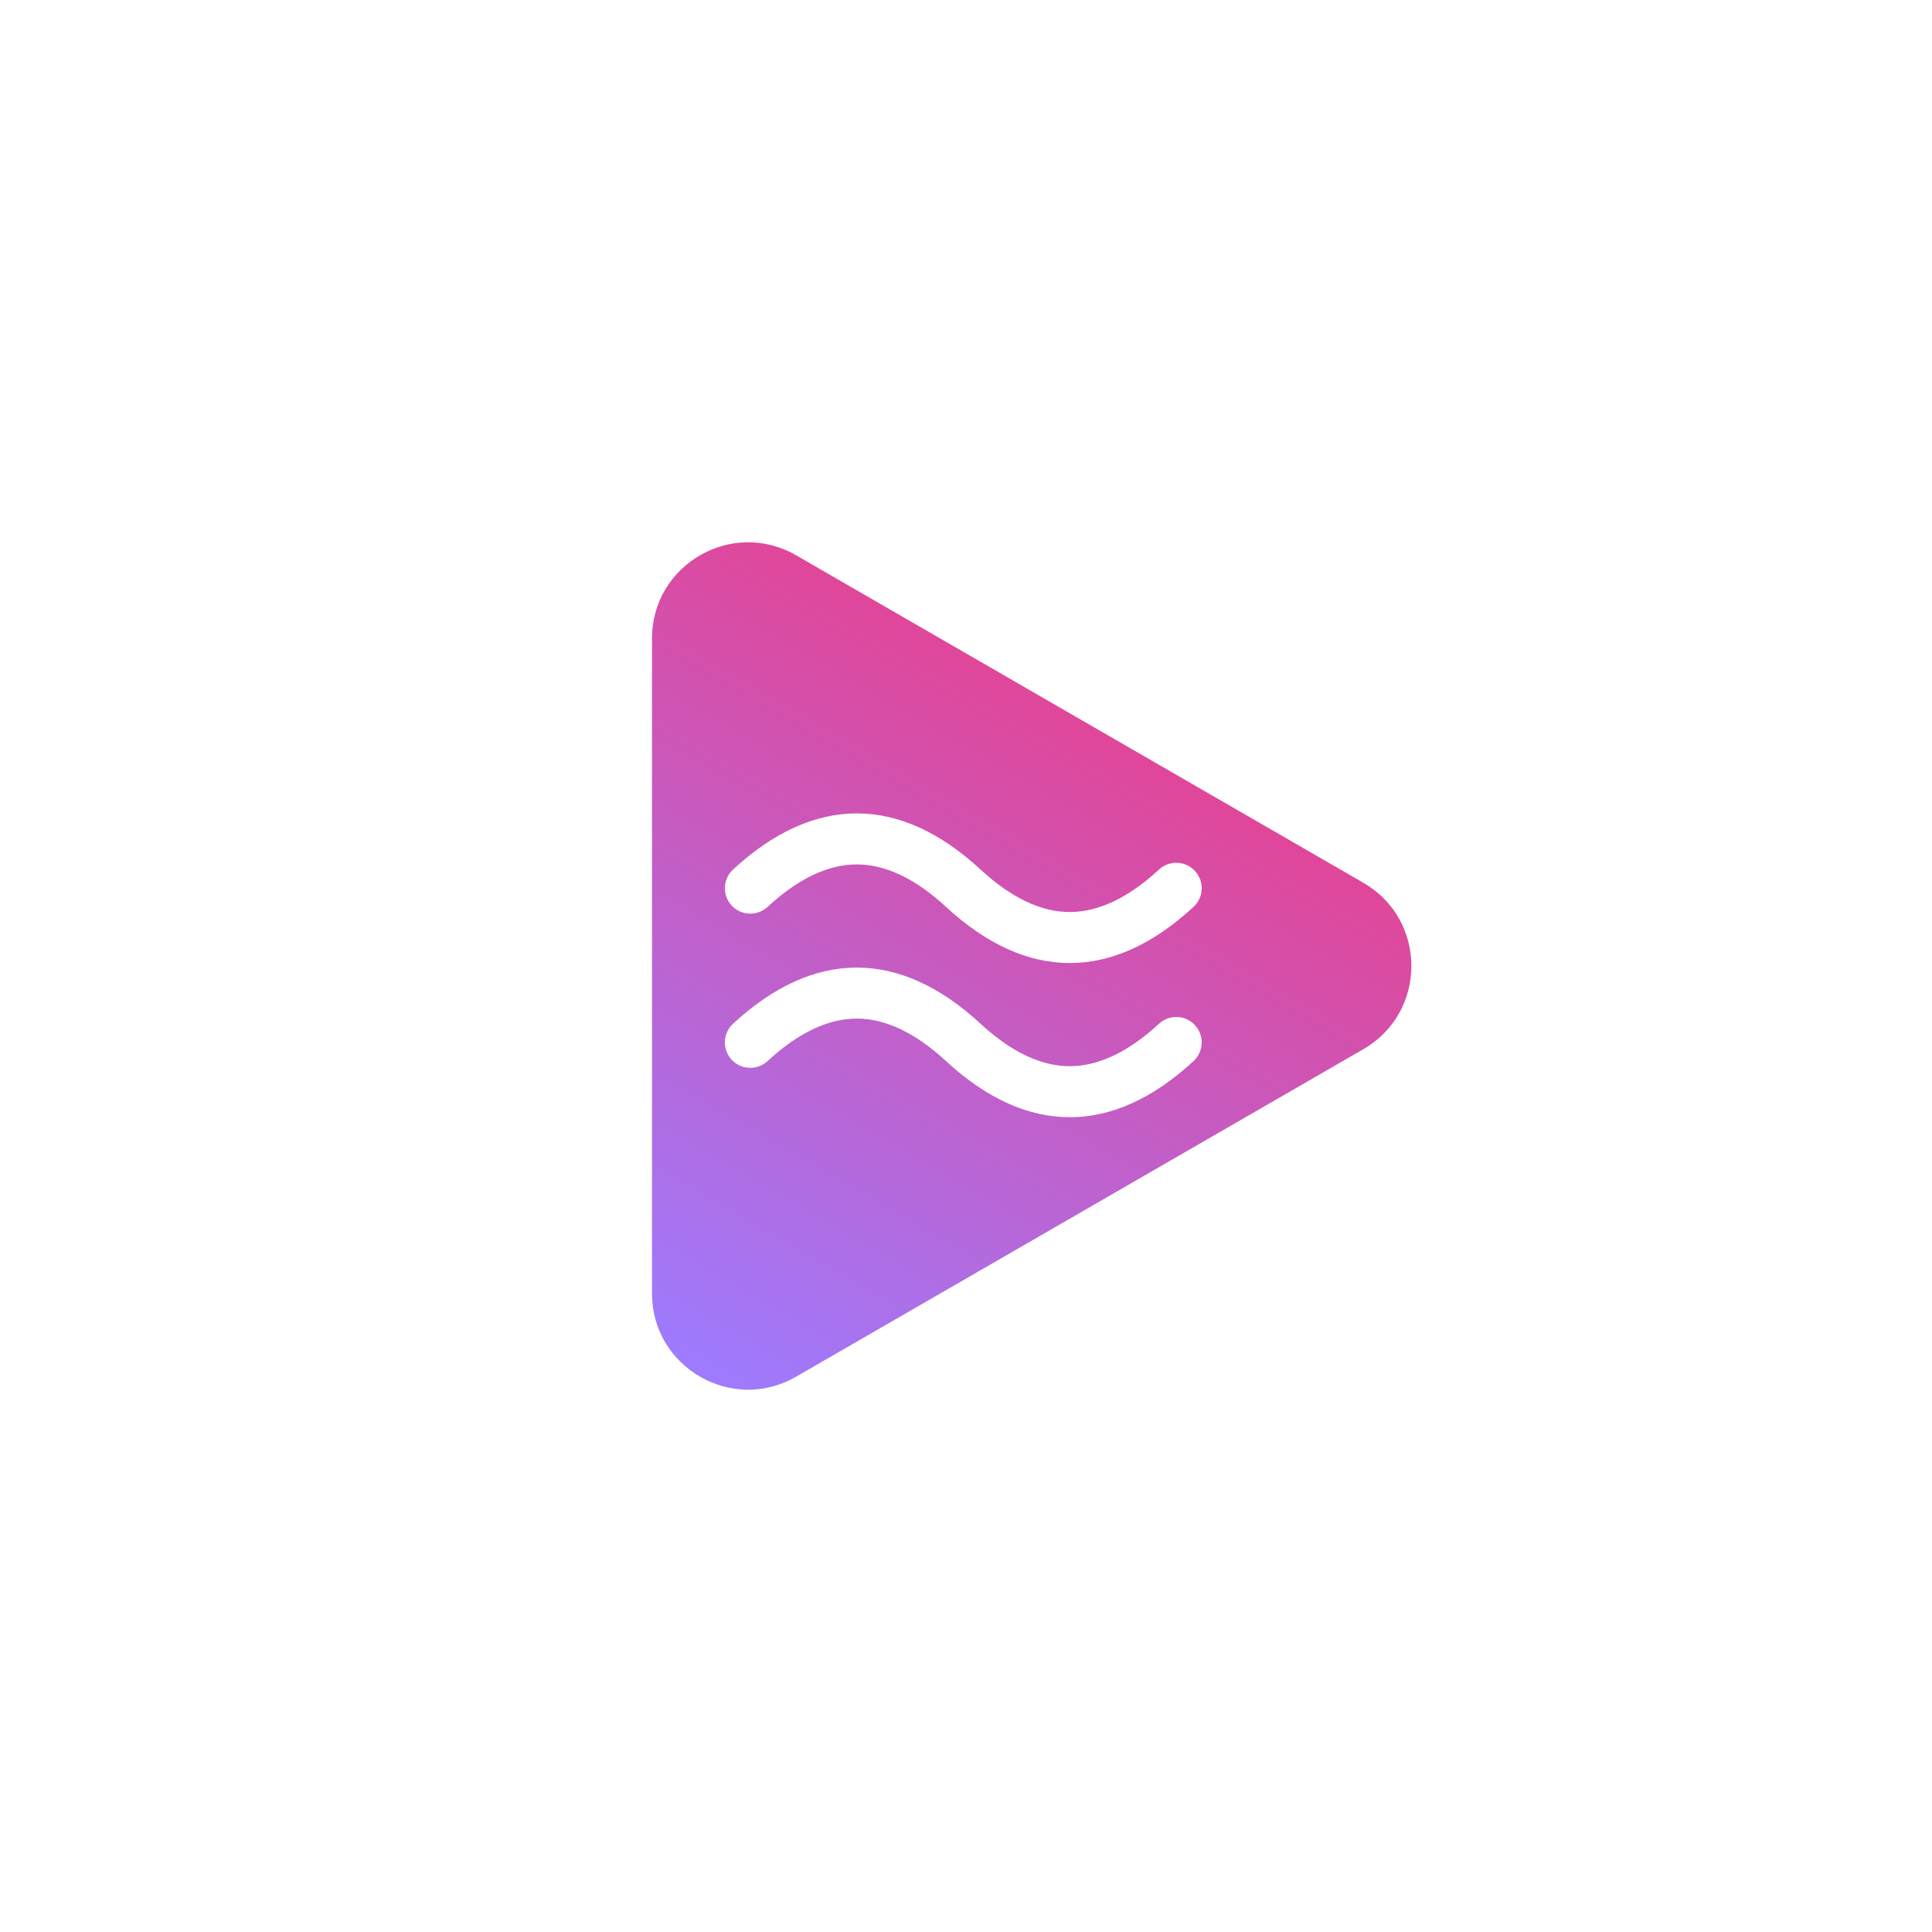
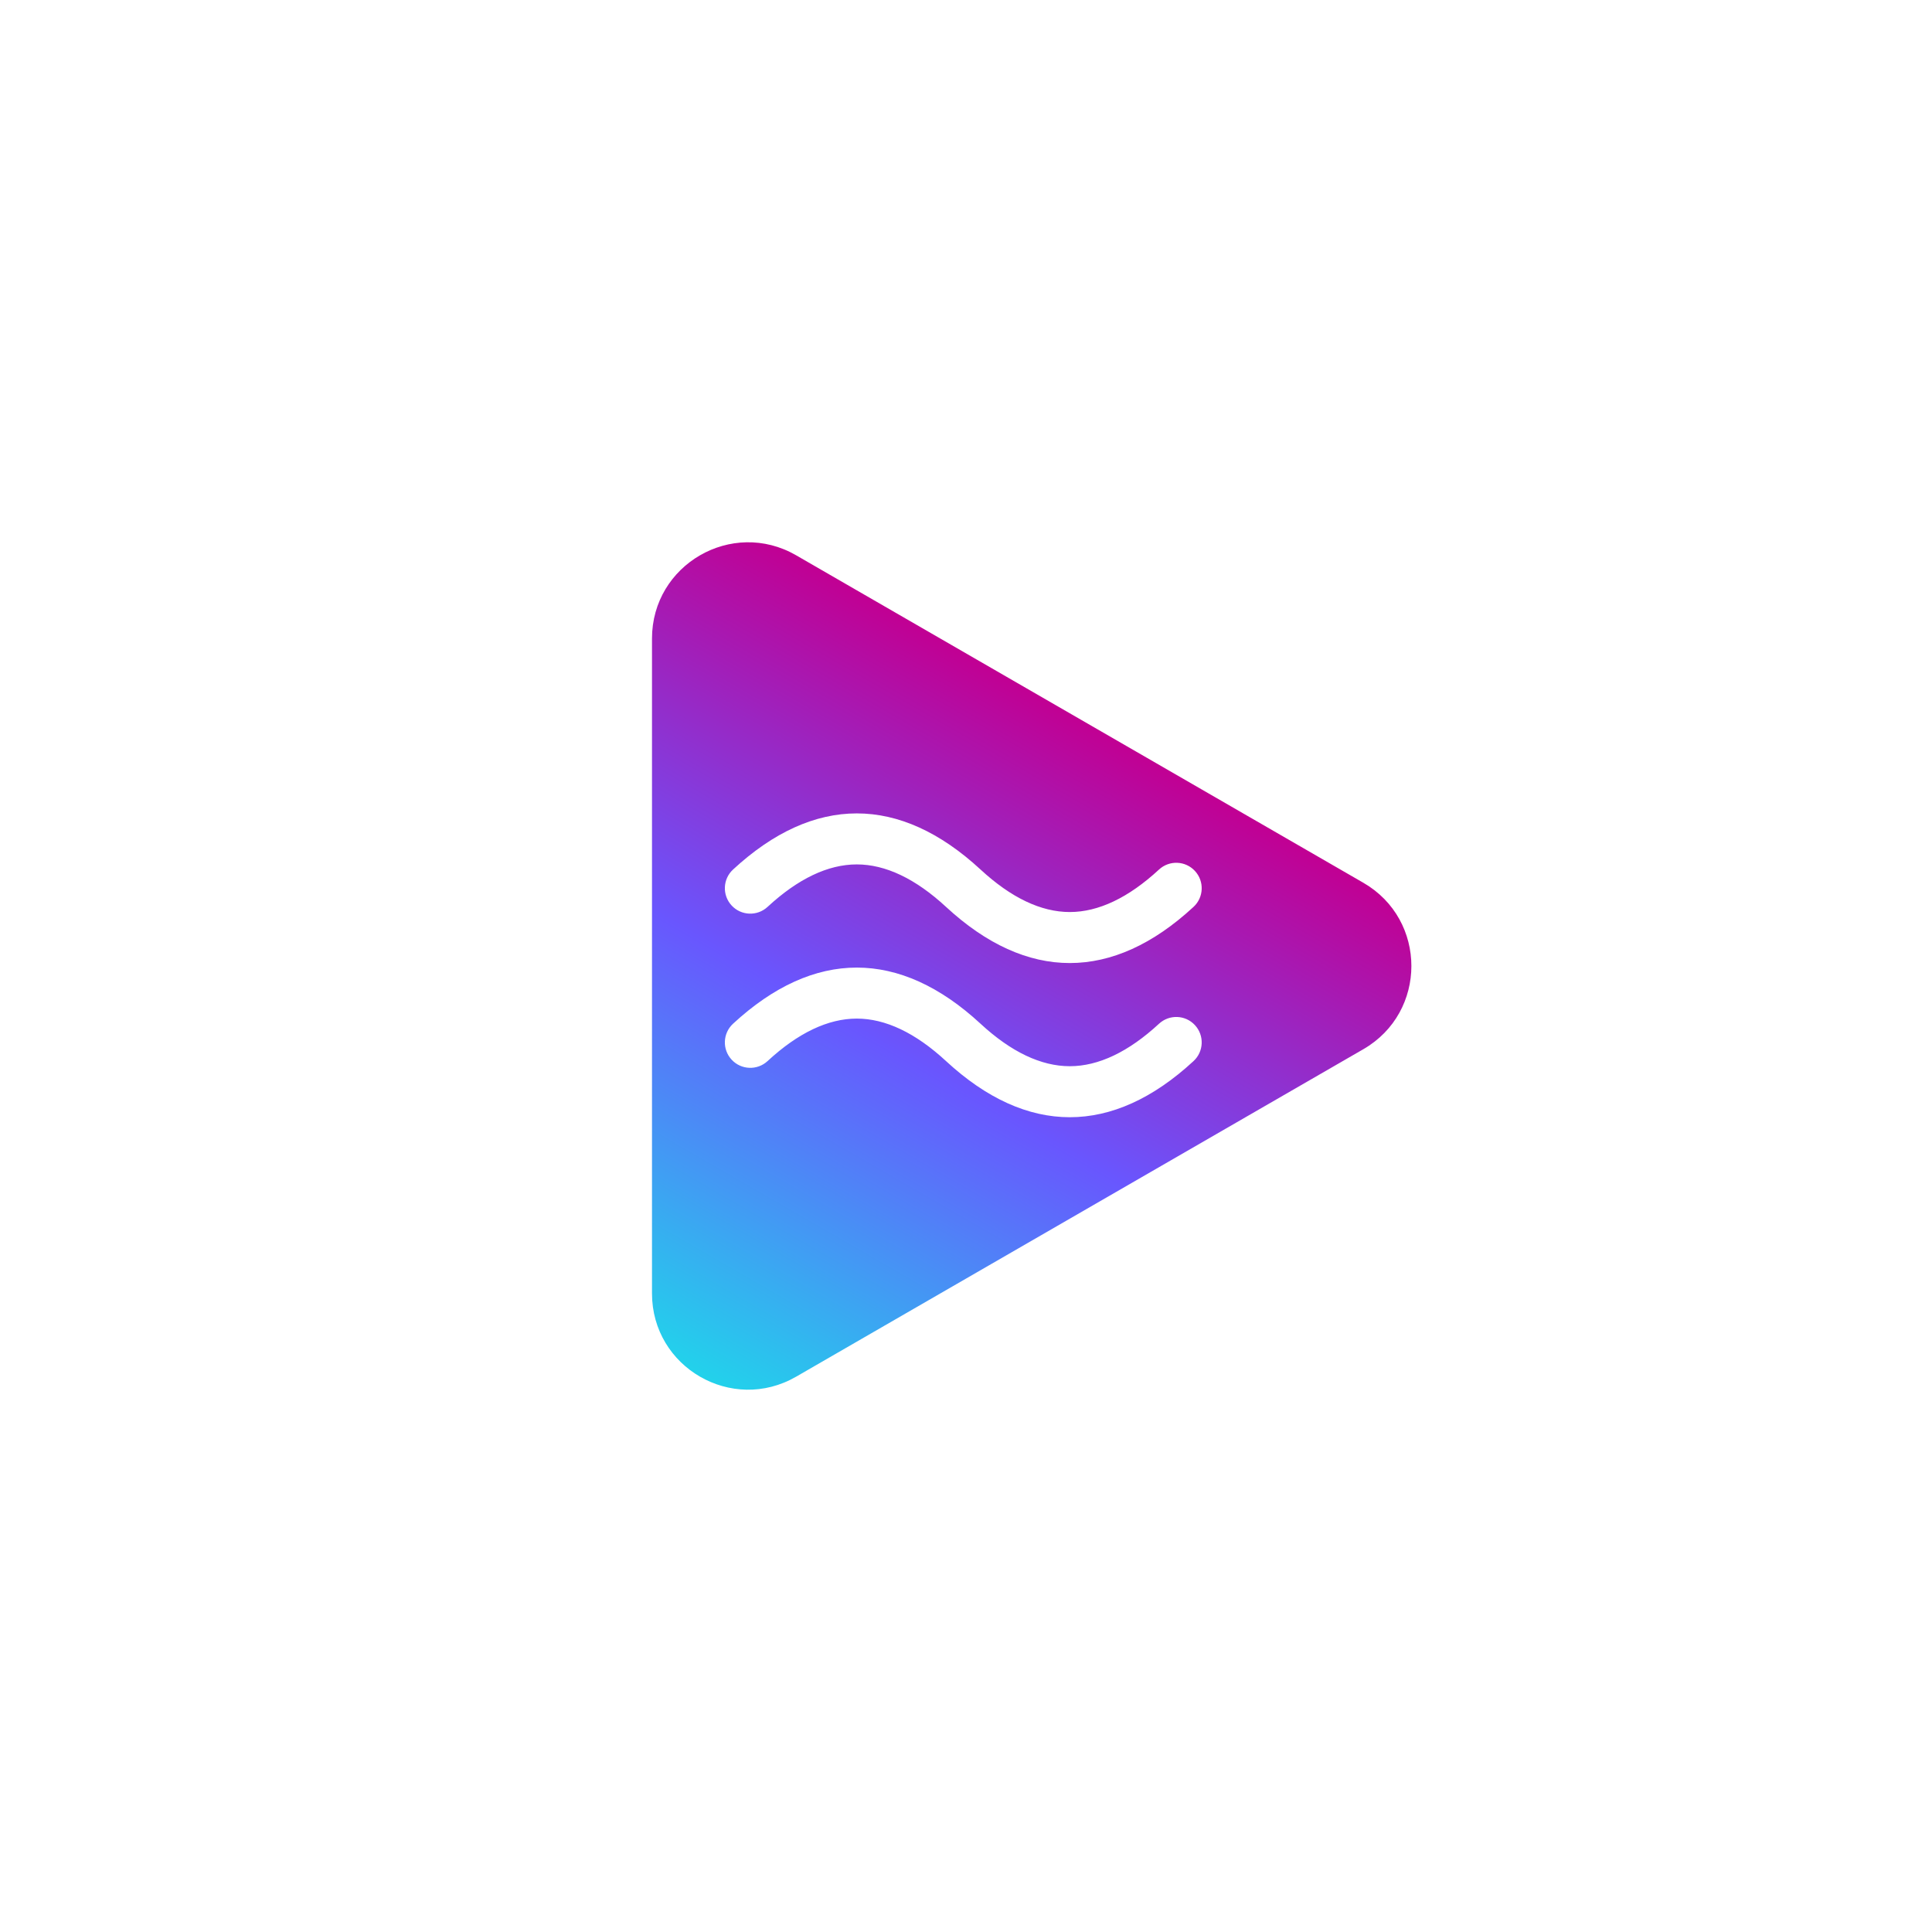
<svg xmlns="http://www.w3.org/2000/svg" viewBox="-307.65 -223.88 911.63 911.63">
  <defs>
    <linearGradient id="linear-gradient" x1="22.67" y1="425.72" x2="201.83" y2="115.4" gradientUnits="userSpaceOnUse">
-       <stop offset="0" stop-color="#9D7BFF" />
-       <stop offset="1" stop-color="#E0479A" />
+       <stop offset="0" stop-color="#22D2EB" />
+       <stop offset="0.5" stop-color="#6956FE" />
+       <stop offset="1" stop-color="#C10093" />
    </linearGradient>
  </defs>
  <path fill="url(#linear-gradient)" d="M335.65,192.66L68.01,38.14C37.78,20.69,0,42.5,0,77.41v309.04c0,34.91,37.78,56.72,68.01,39.27l267.64-154.52c30.23-17.45,30.23-61.08,0-78.54ZM255.53,276.8c-19.1,17.66-38.75,26.49-58.4,26.49s-39.29-8.83-58.39-26.49c-14.39-13.3-28.55-20.05-42.11-20.05s-27.72,6.75-42.1,20.05c-4.87,4.5-12.46,4.2-16.96-.67-4.5-4.86-4.2-12.45.67-16.95,38.2-35.33,78.59-35.33,116.79,0,14.38,13.3,28.55,20.04,42.1,20.04s27.72-6.74,42.11-20.04c4.86-4.5,12.46-4.21,16.95.66,4.5,4.87,4.21,12.46-.66,16.96ZM255.53,204.04c-19.1,17.67-38.75,26.5-58.4,26.5s-39.29-8.83-58.39-26.5c-14.39-13.3-28.55-20.04-42.11-20.04s-27.72,6.74-42.1,20.04c-4.87,4.5-12.46,4.21-16.96-.66s-4.2-12.46.67-16.96c38.2-35.32,78.59-35.32,116.79,0,14.38,13.3,28.55,20.05,42.1,20.05s27.72-6.75,42.11-20.05c4.86-4.5,12.46-4.2,16.95.67,4.5,4.86,4.21,12.45-.66,16.95Z" />
</svg>
